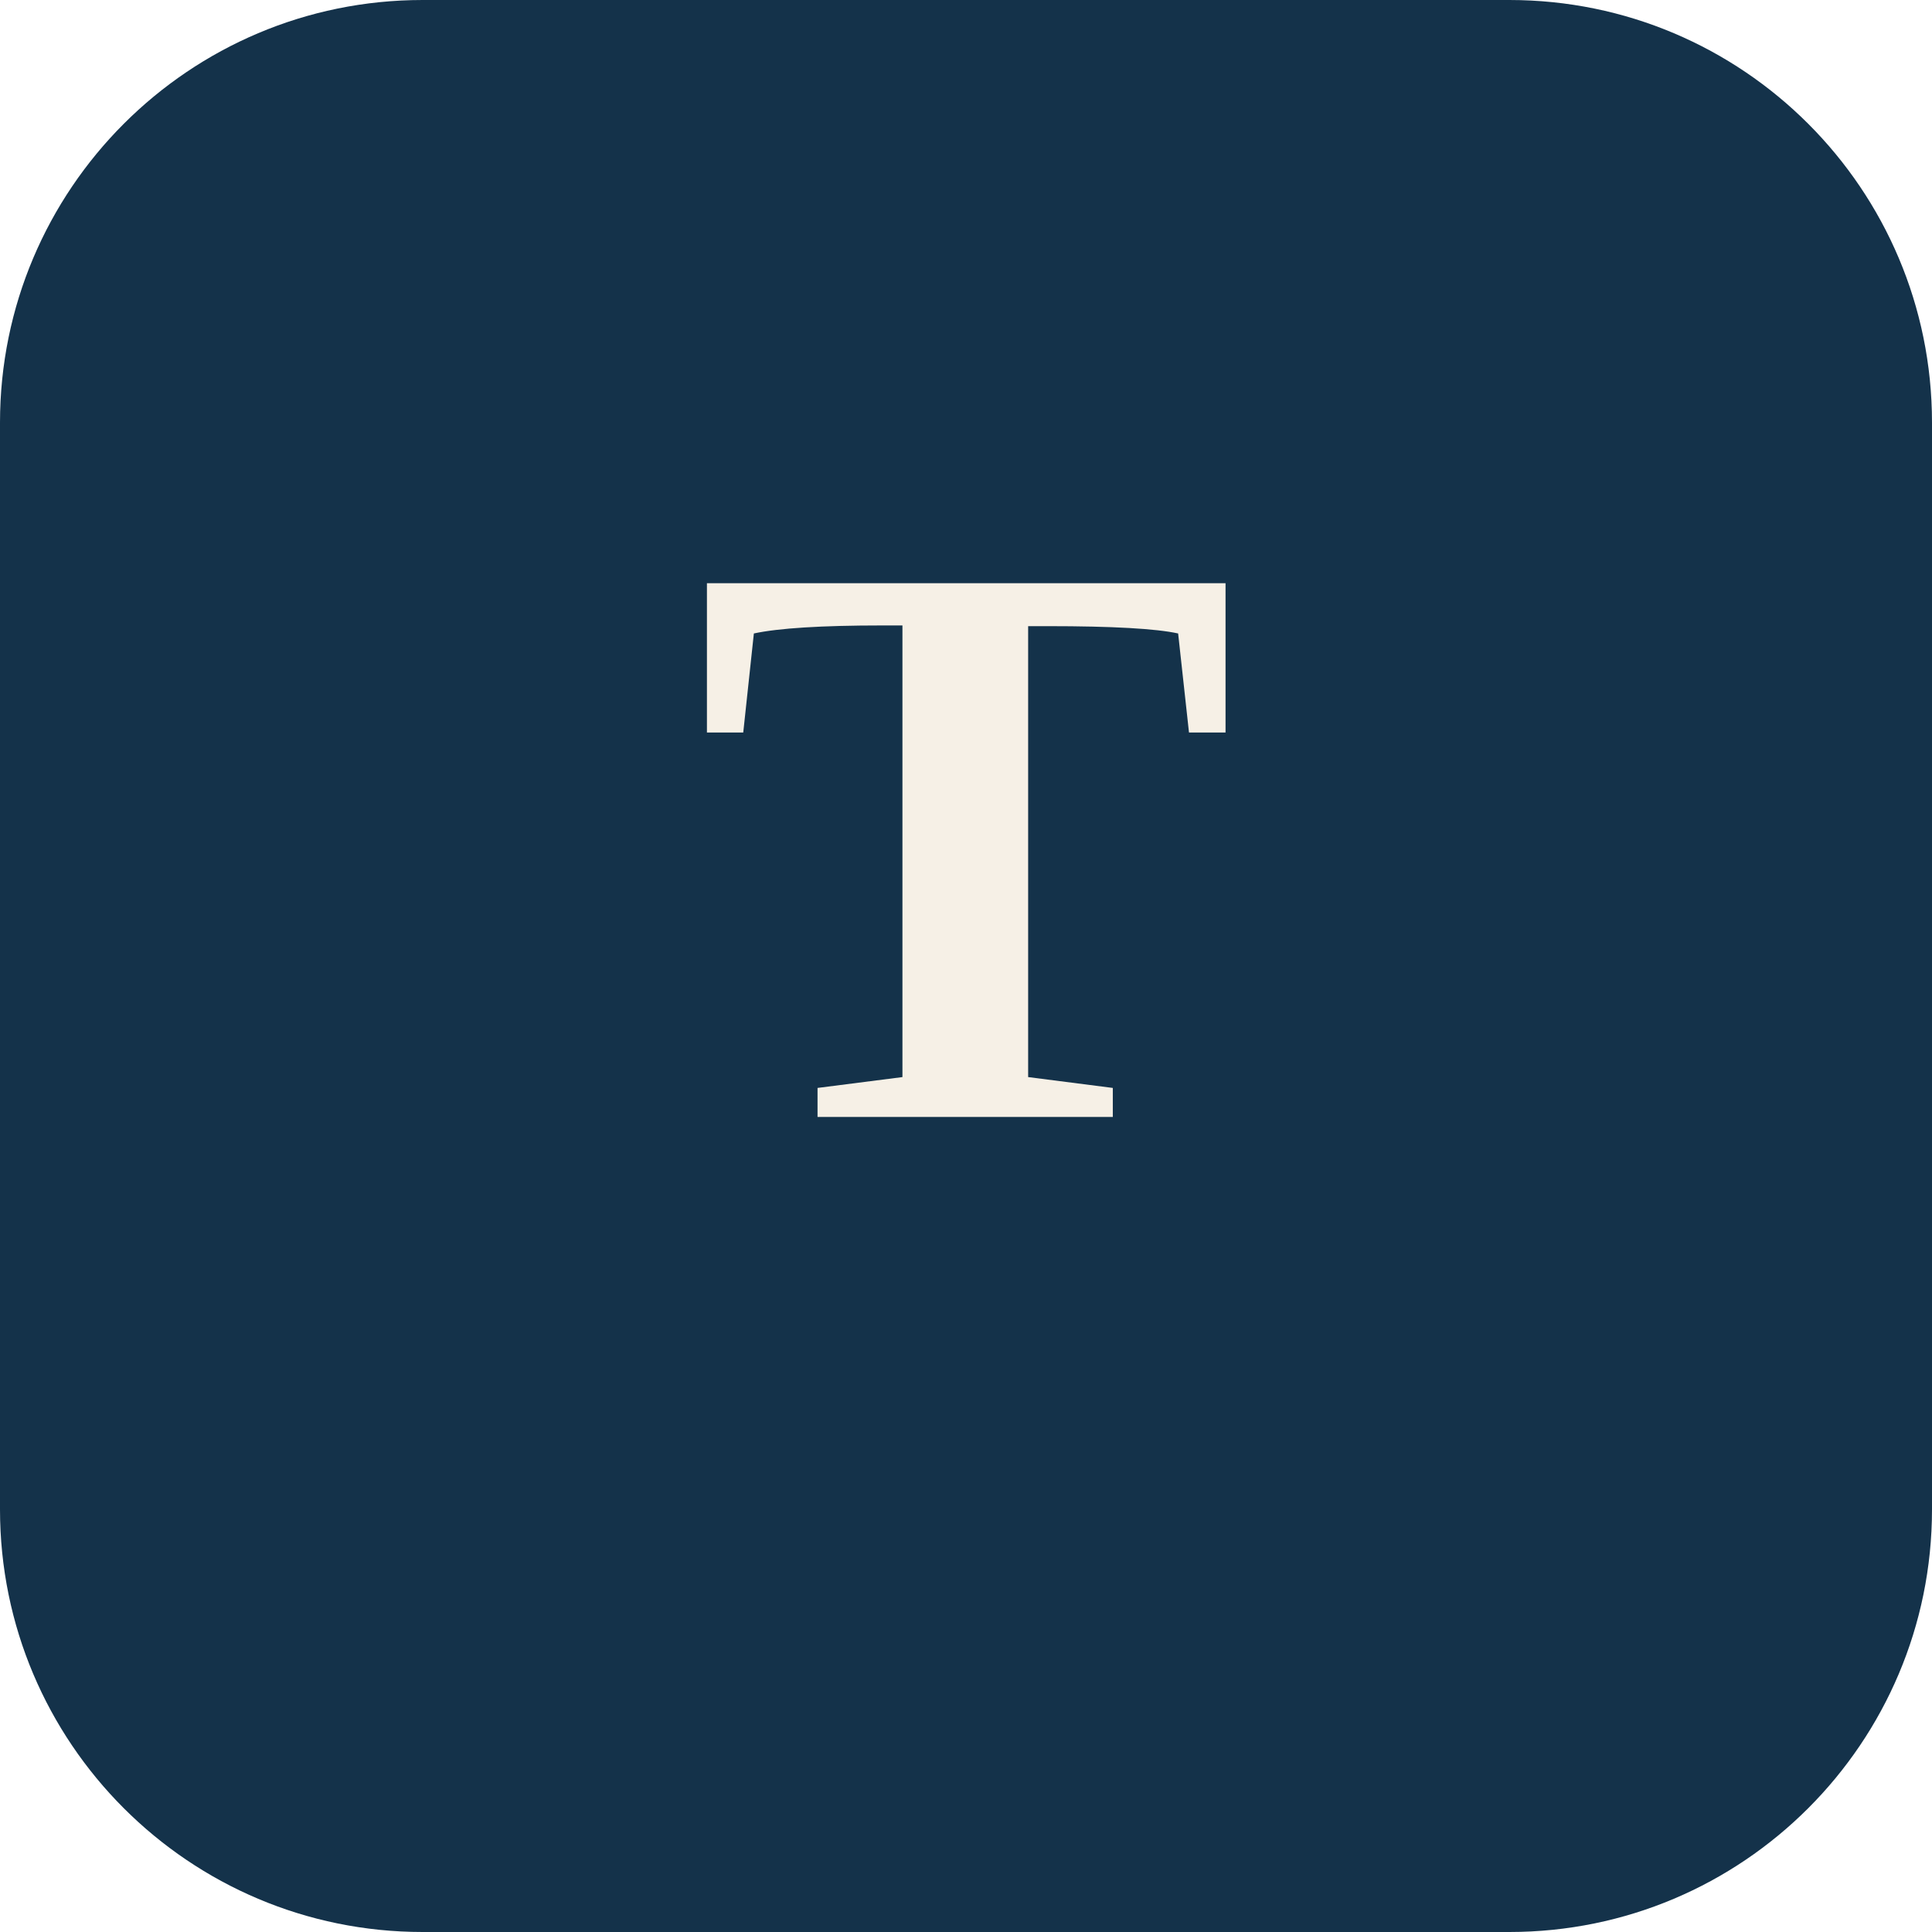
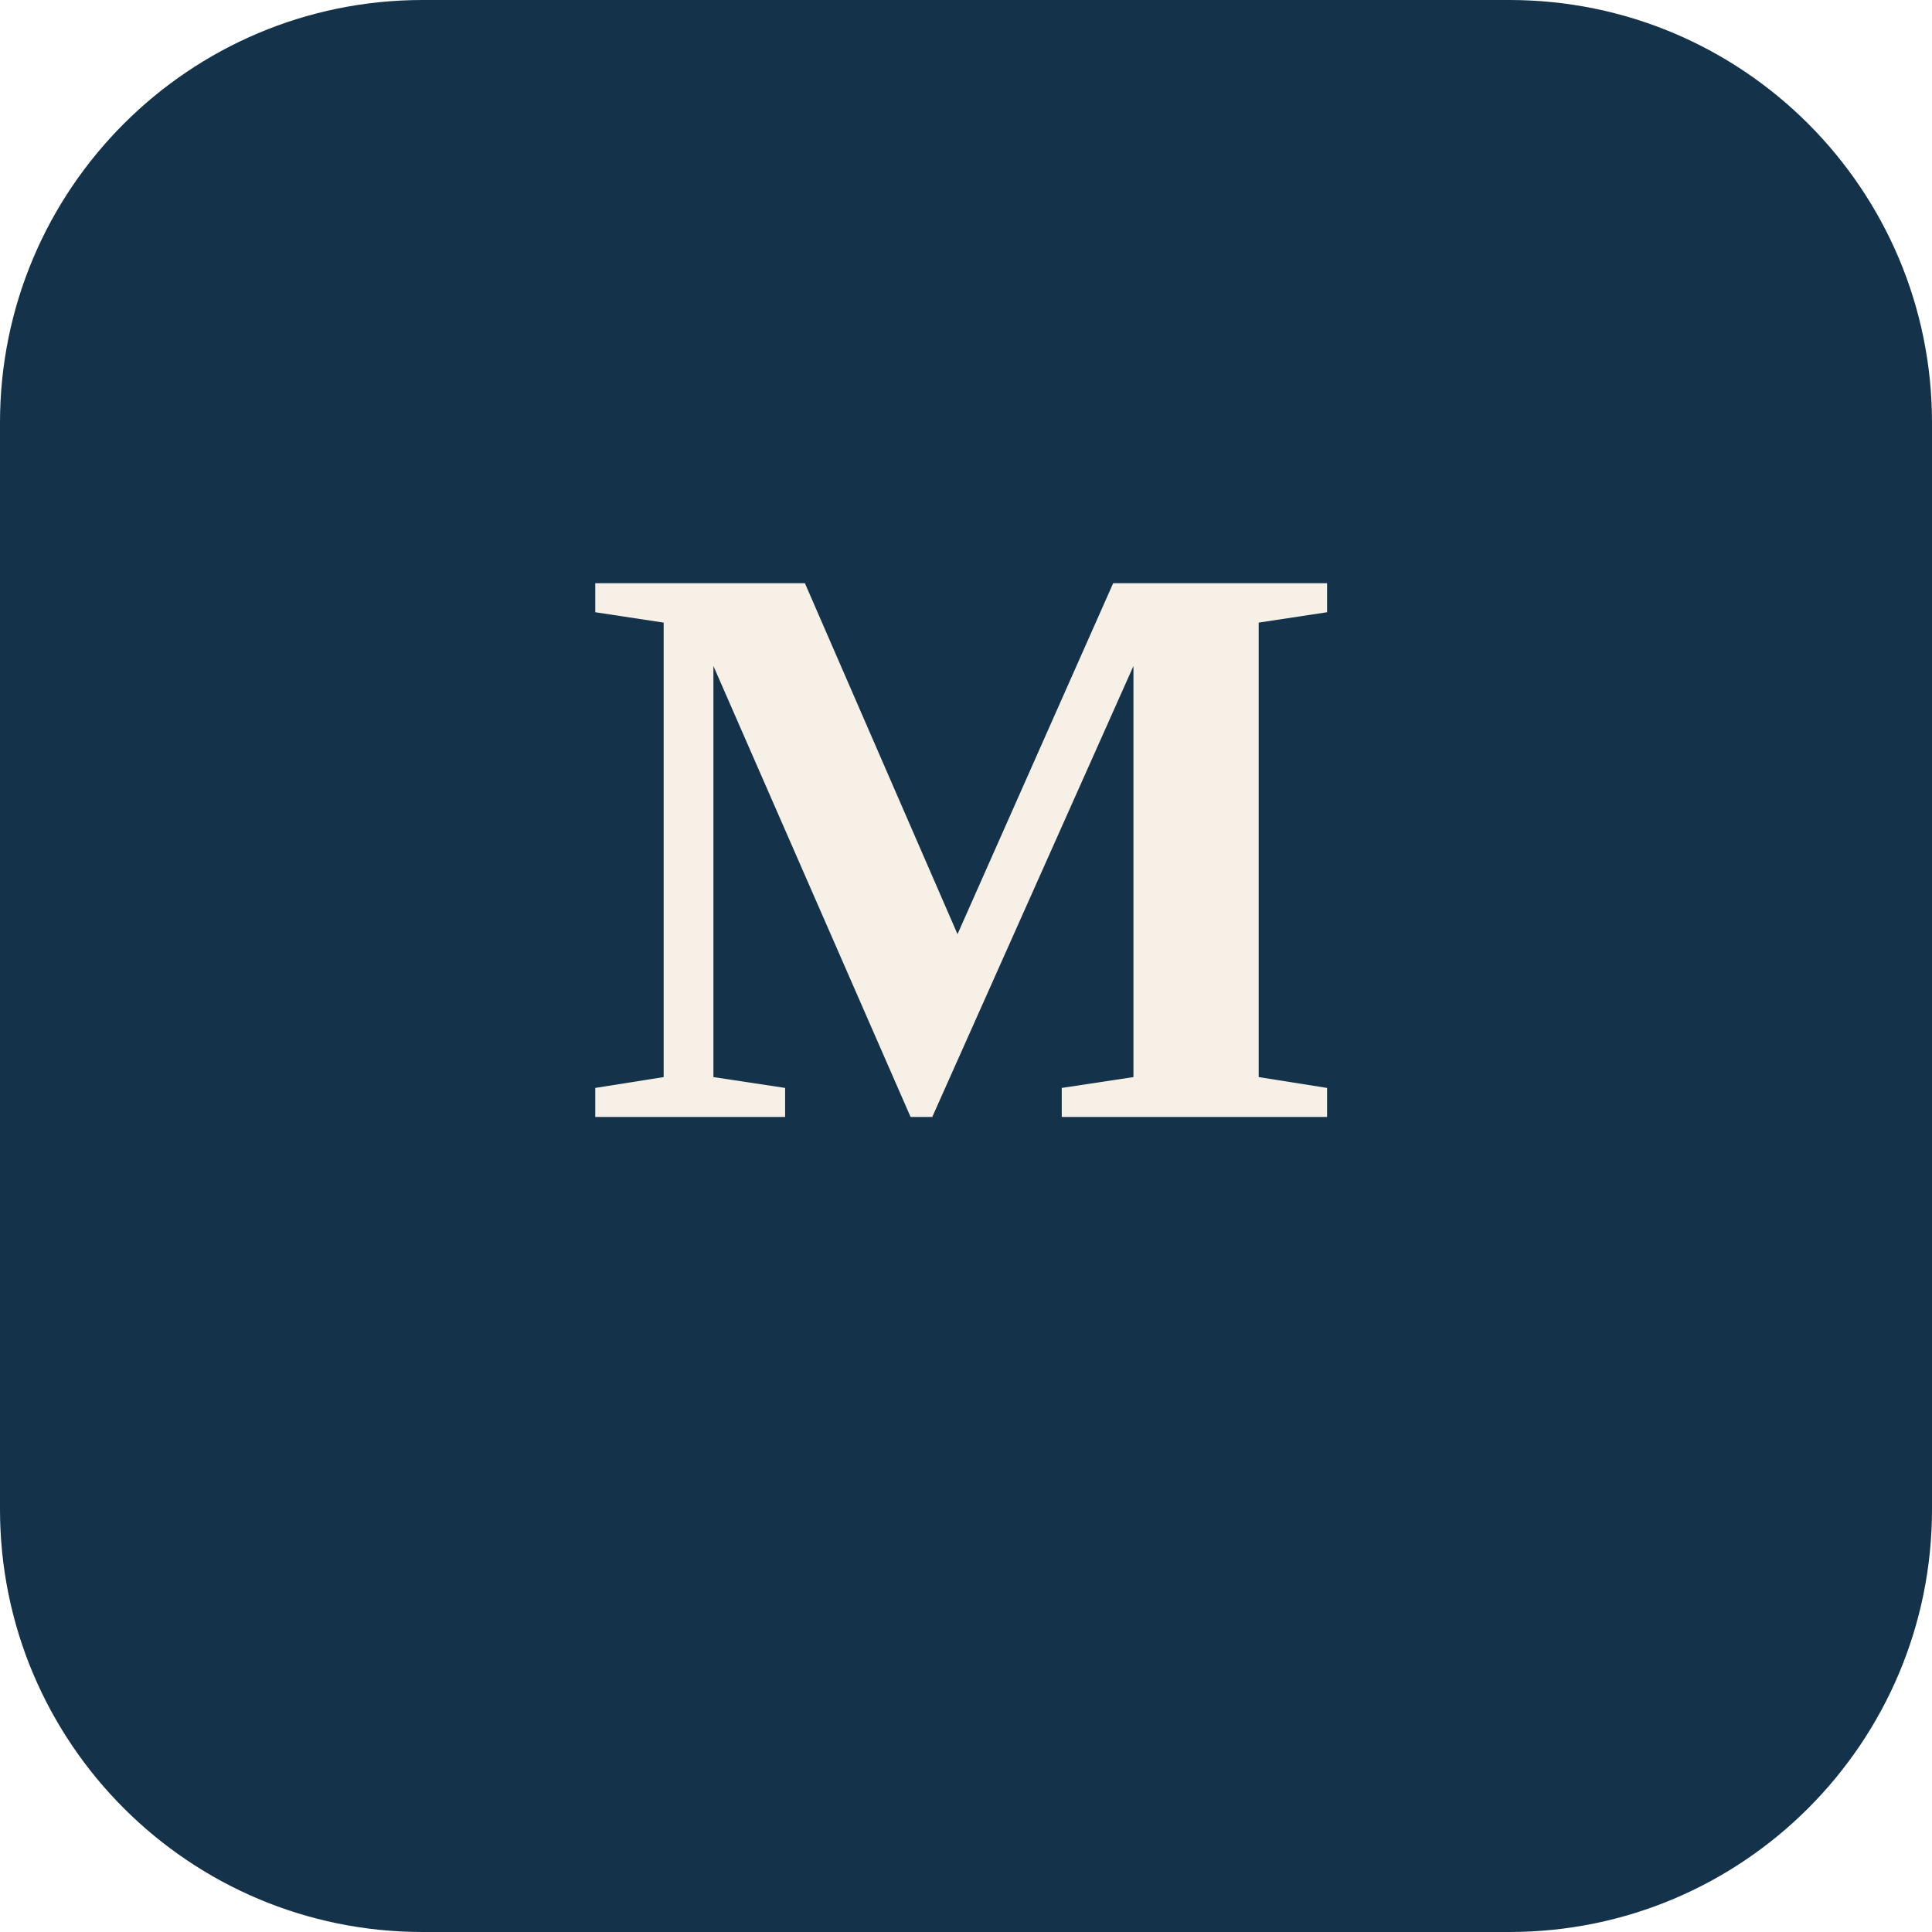
<svg xmlns="http://www.w3.org/2000/svg" viewBox="0 0 128 128" role="img" aria-label="Tanvir Alam site icon">
  <rect width="128" height="128" rx="28" fill="#14324a" />
  <text x="64" y="74" text-anchor="middle" font-family="Georgia, 'Times New Roman', serif" font-size="54" font-weight="700" fill="#f6f0e6">
-     T
+     M
  </text>
</svg>
